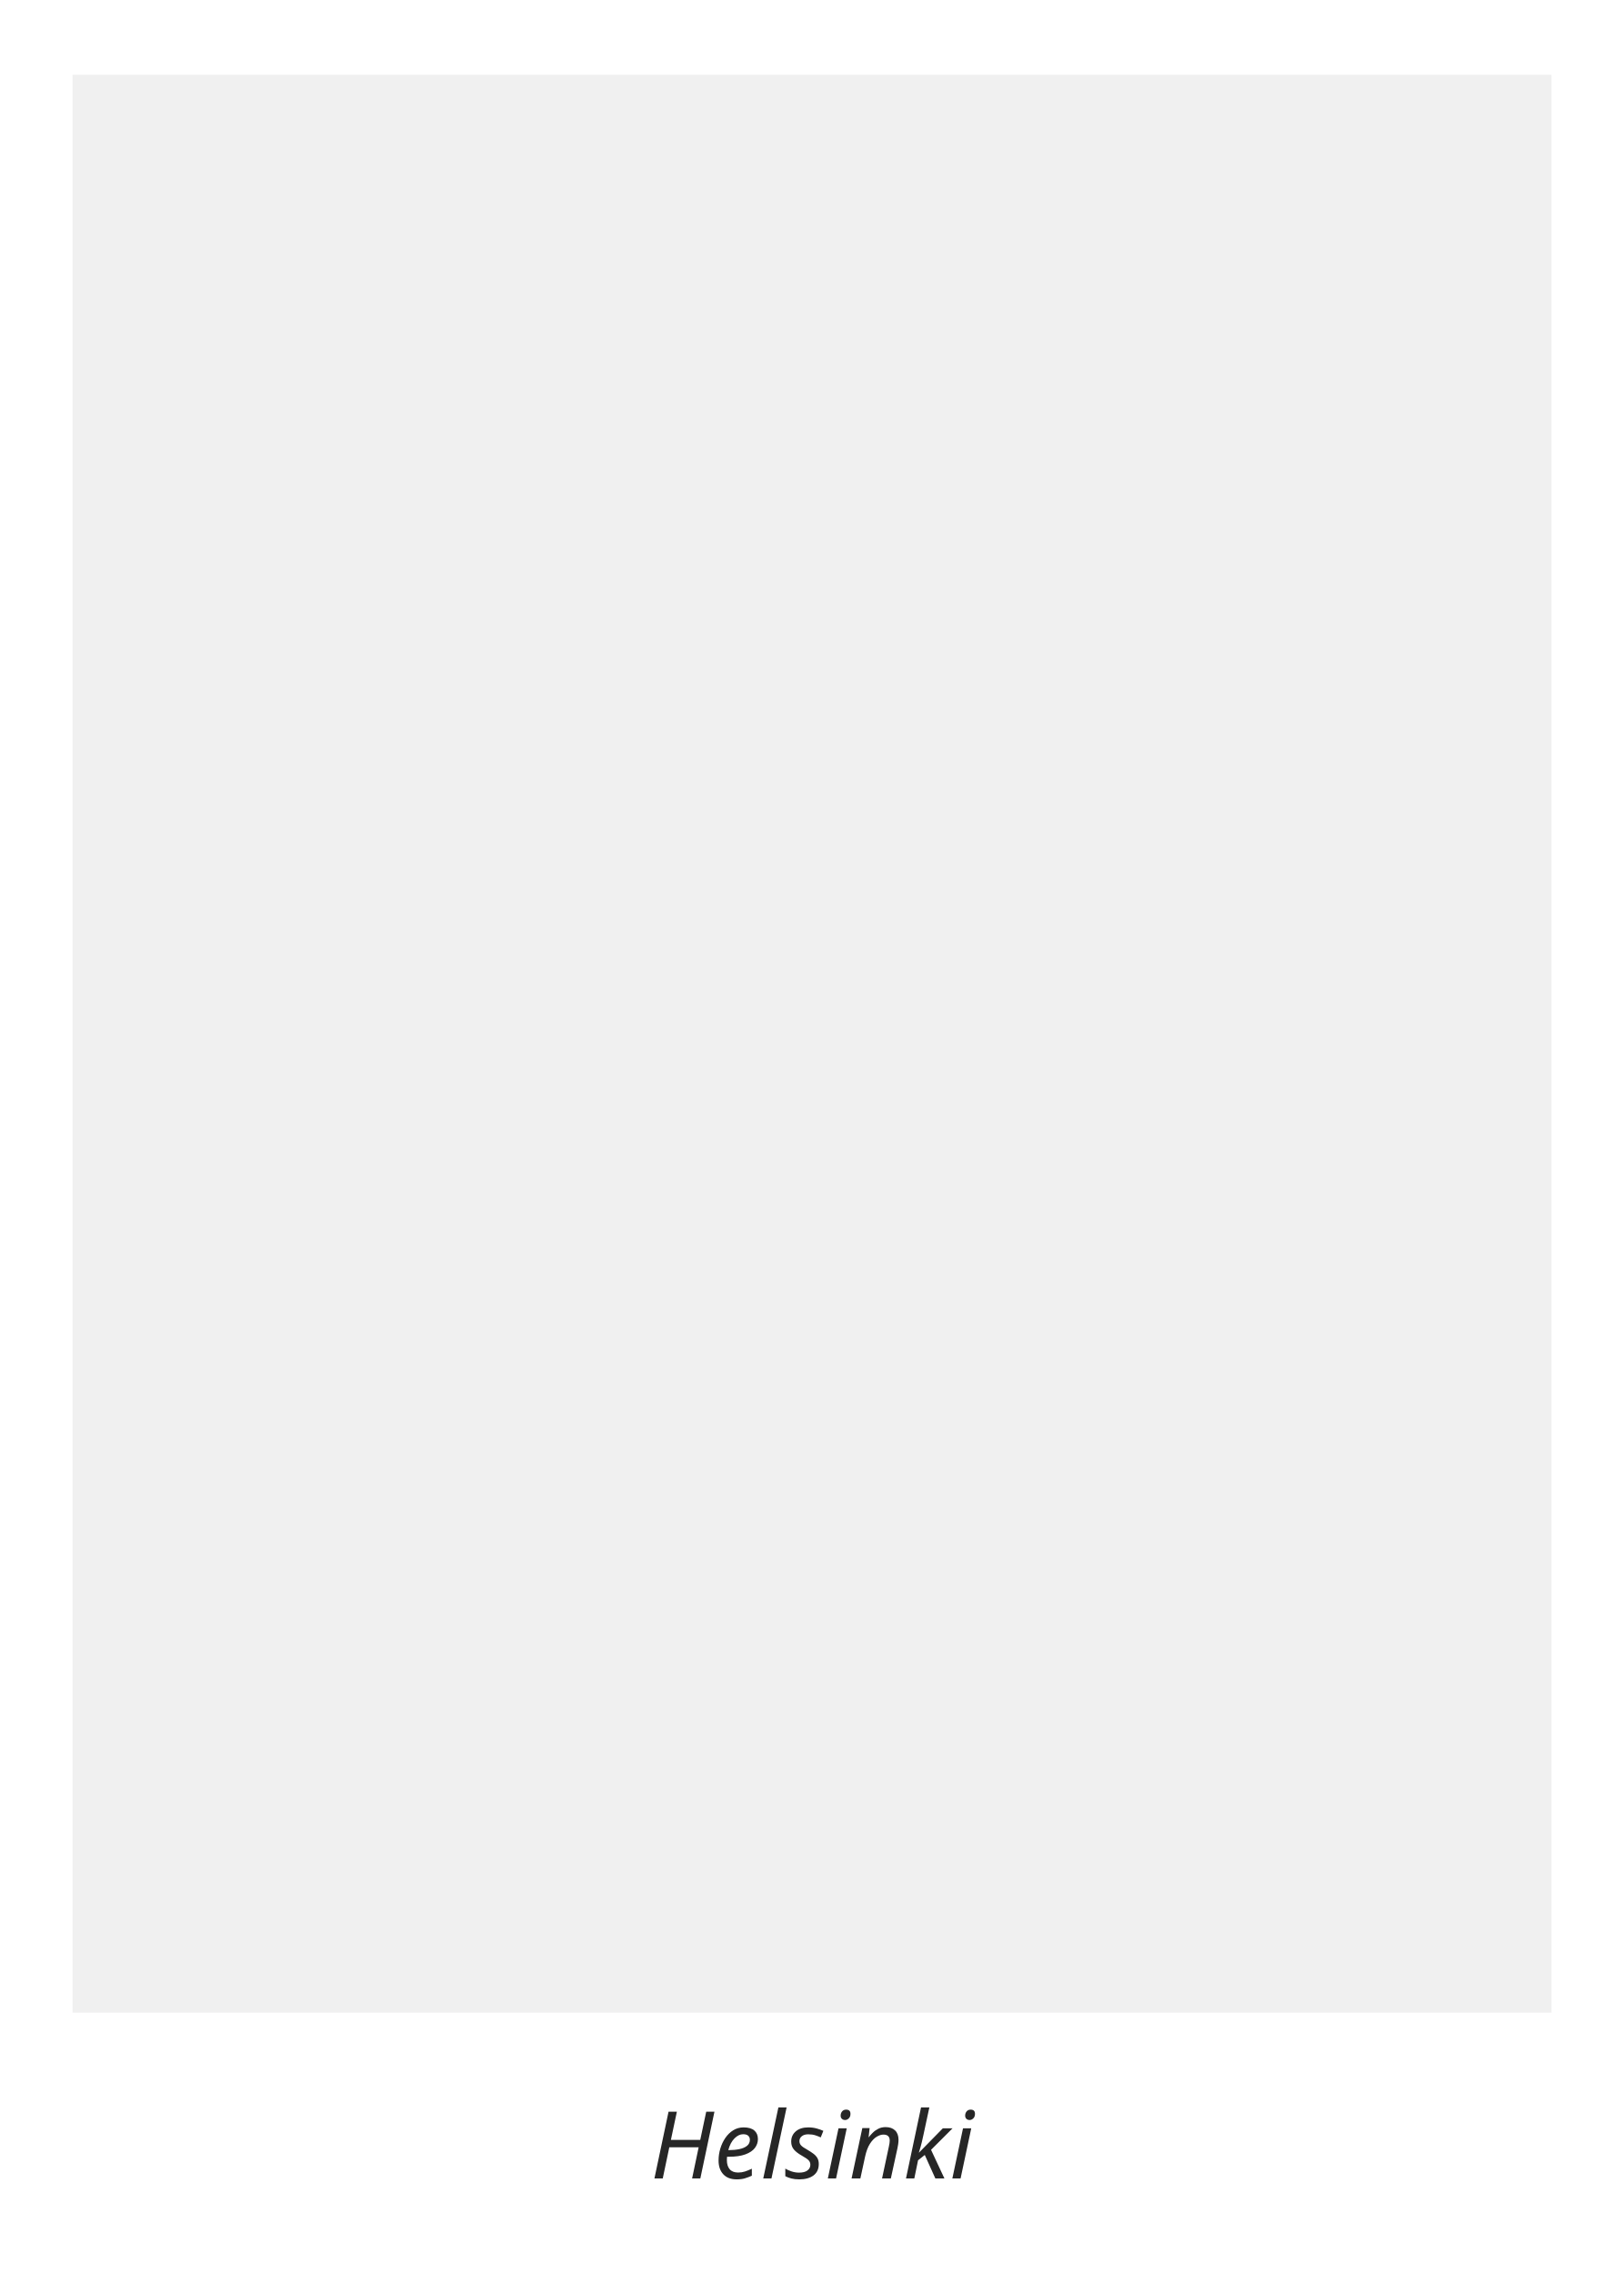
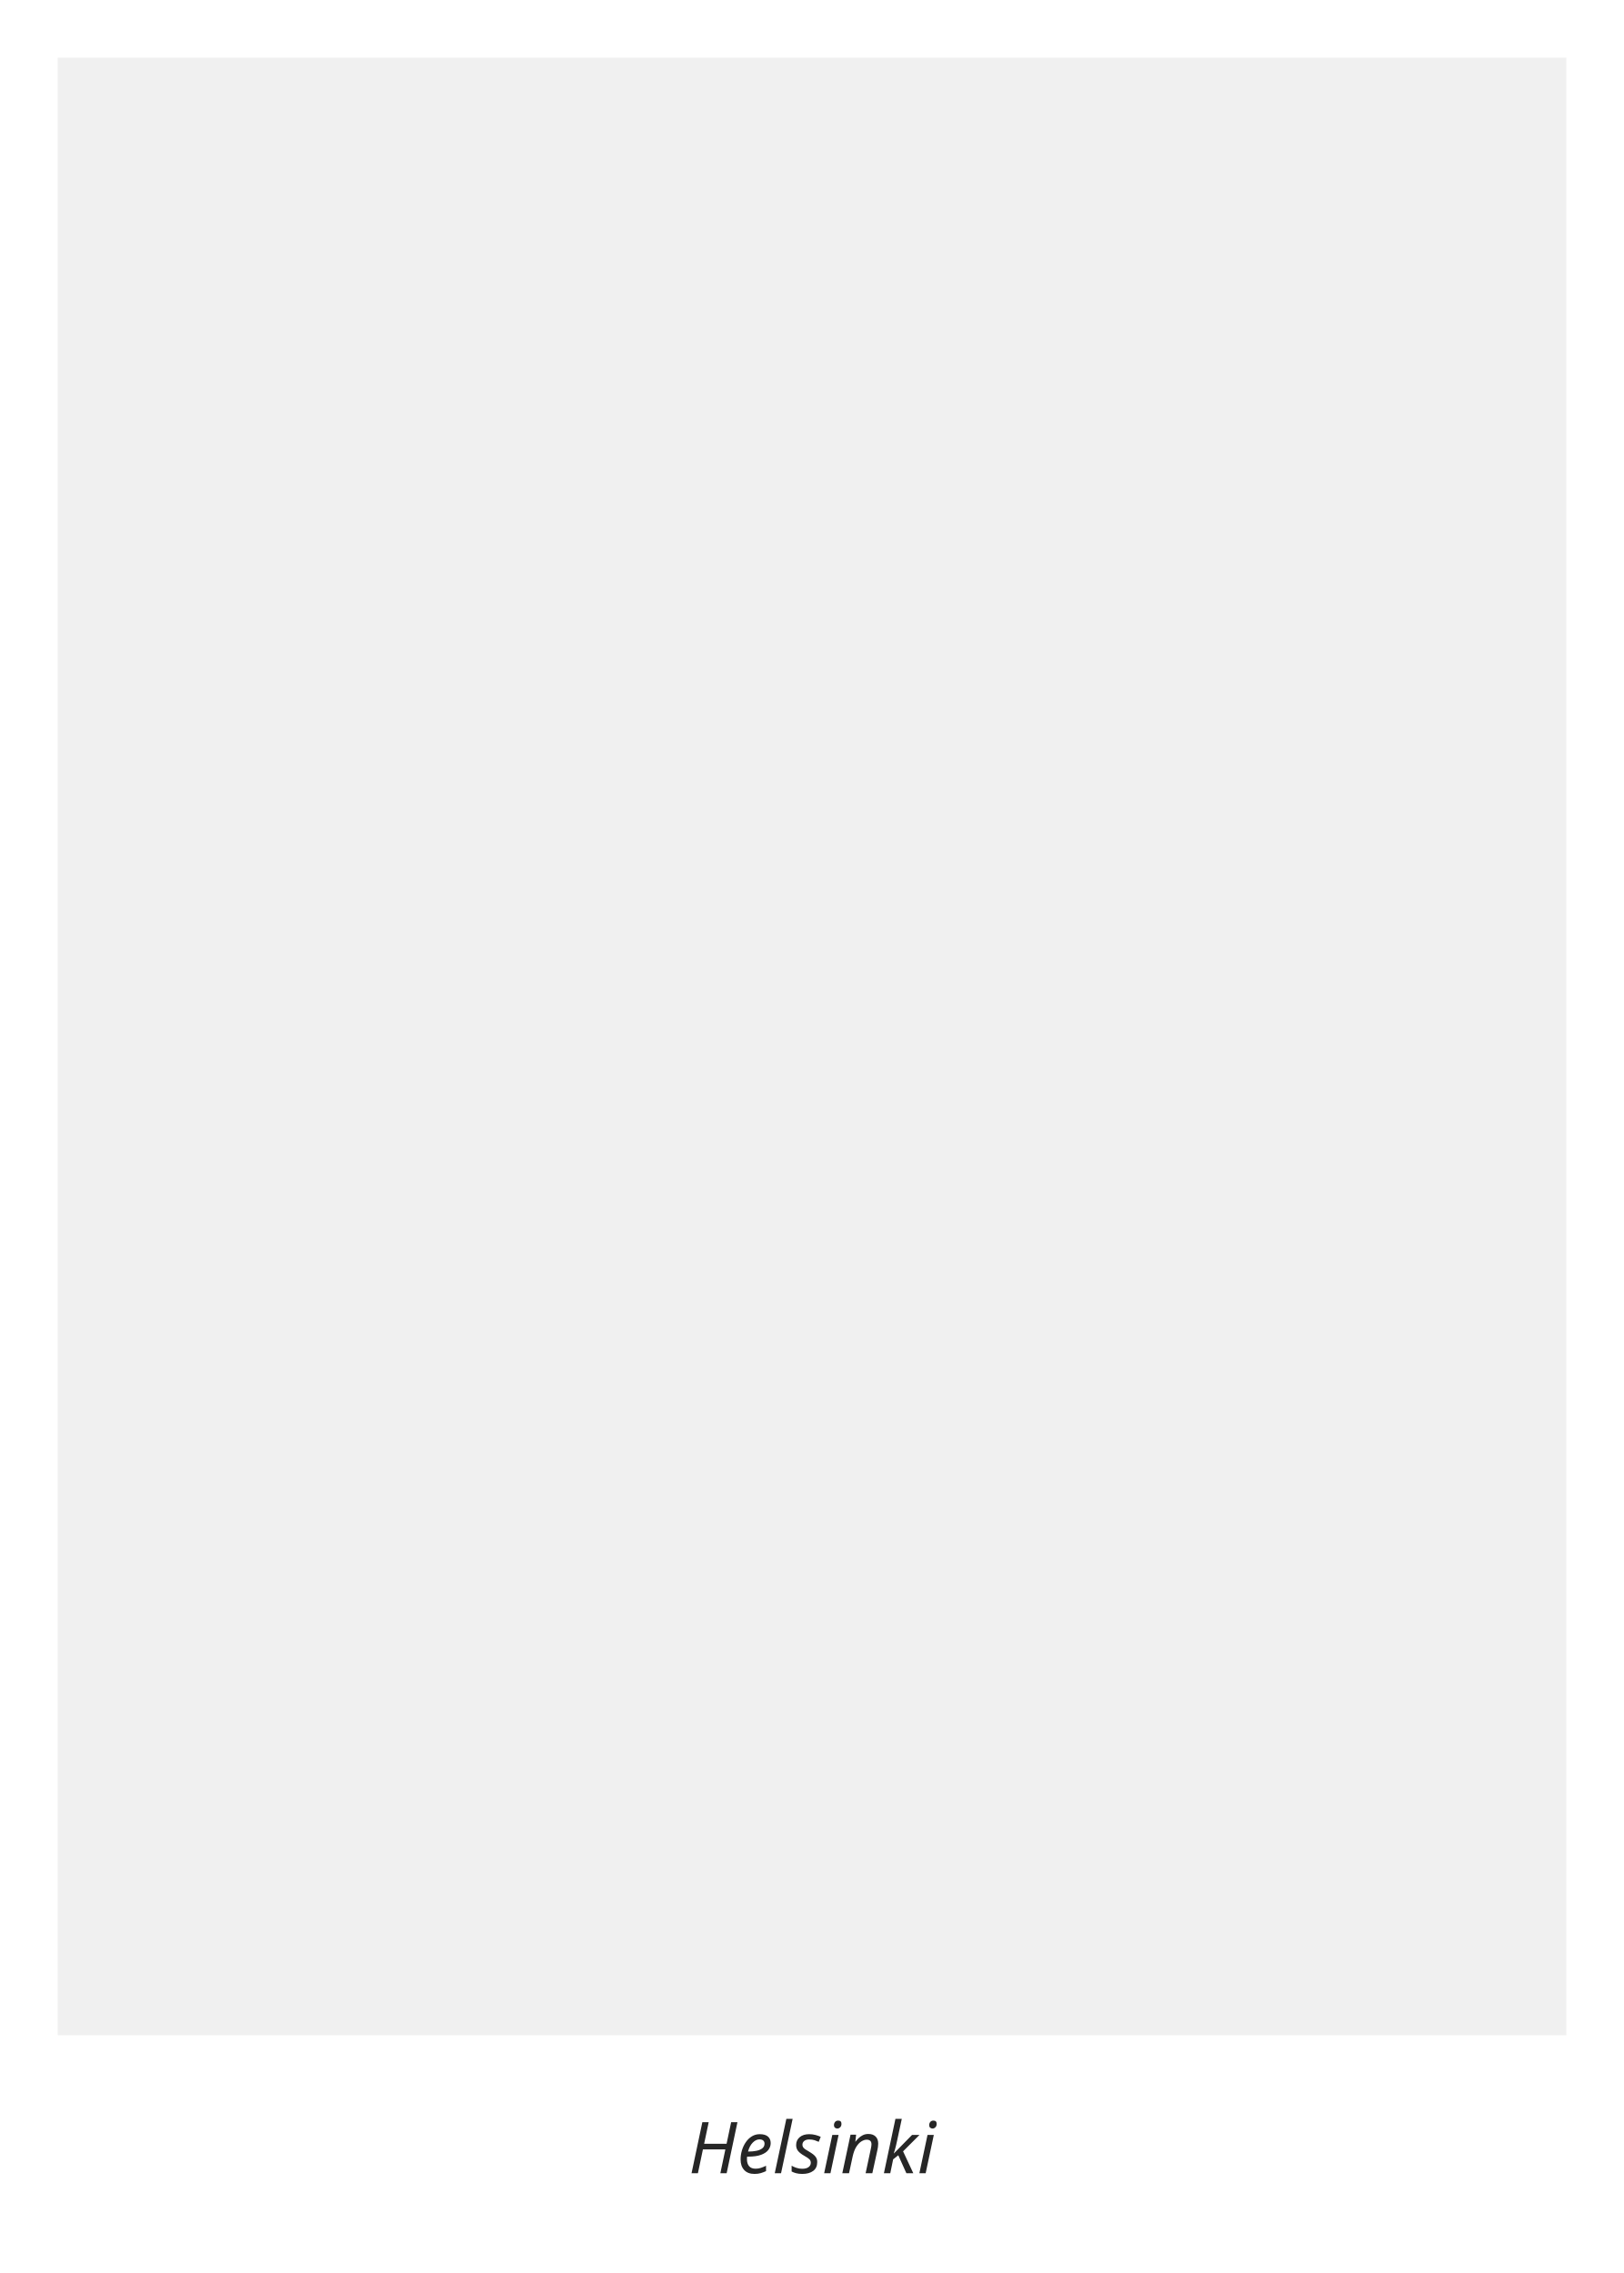
<svg xmlns="http://www.w3.org/2000/svg" width="5906px" height="8268px" viewBox="0 0 5906 8268" version="1.1">
-   <defs />
  <g id="Page-2" stroke="none" stroke-width="1" fill="none" fill-rule="evenodd">
    <g id="50x70cm-portrait">
-       <path d="M0,0 L5907,0 L5907,8268 L0,8268 L0,0 Z M264,272 L5643,272 L5643,7321 L264,7321 L264,272 Z" id="borders" fill="#FFFFFF" />
-       <g id="labels" transform="translate(2954, 7481)" font-style="italic" font-size="340" font-family="Pacifico-Regular, Pacifico" fill="#262626" font-weight="normal">
+       <path d="M0,0 L5907,0 L5907,8268 L0,8268 L0,0 Z M210,210 L5697,210 L5697,7403 L210,7403 L210,210 Z" id="borders" fill="#FFF" />
+       <g id="labels" transform="translate(2954, 7566)" font-style="italic" font-size="260" font-family="Pacifico-Regular, Pacifico" fill="#262626" font-weight="normal">
        <g id="center" text-anchor="middle">
          <text id="header">
-             <tspan x="0" y="443">Helsinki</tspan>
+             <tspan x="0" y="339">Helsinki</tspan>
          </text>
        </g>
      </g>
    </g>
  </g>
</svg>
